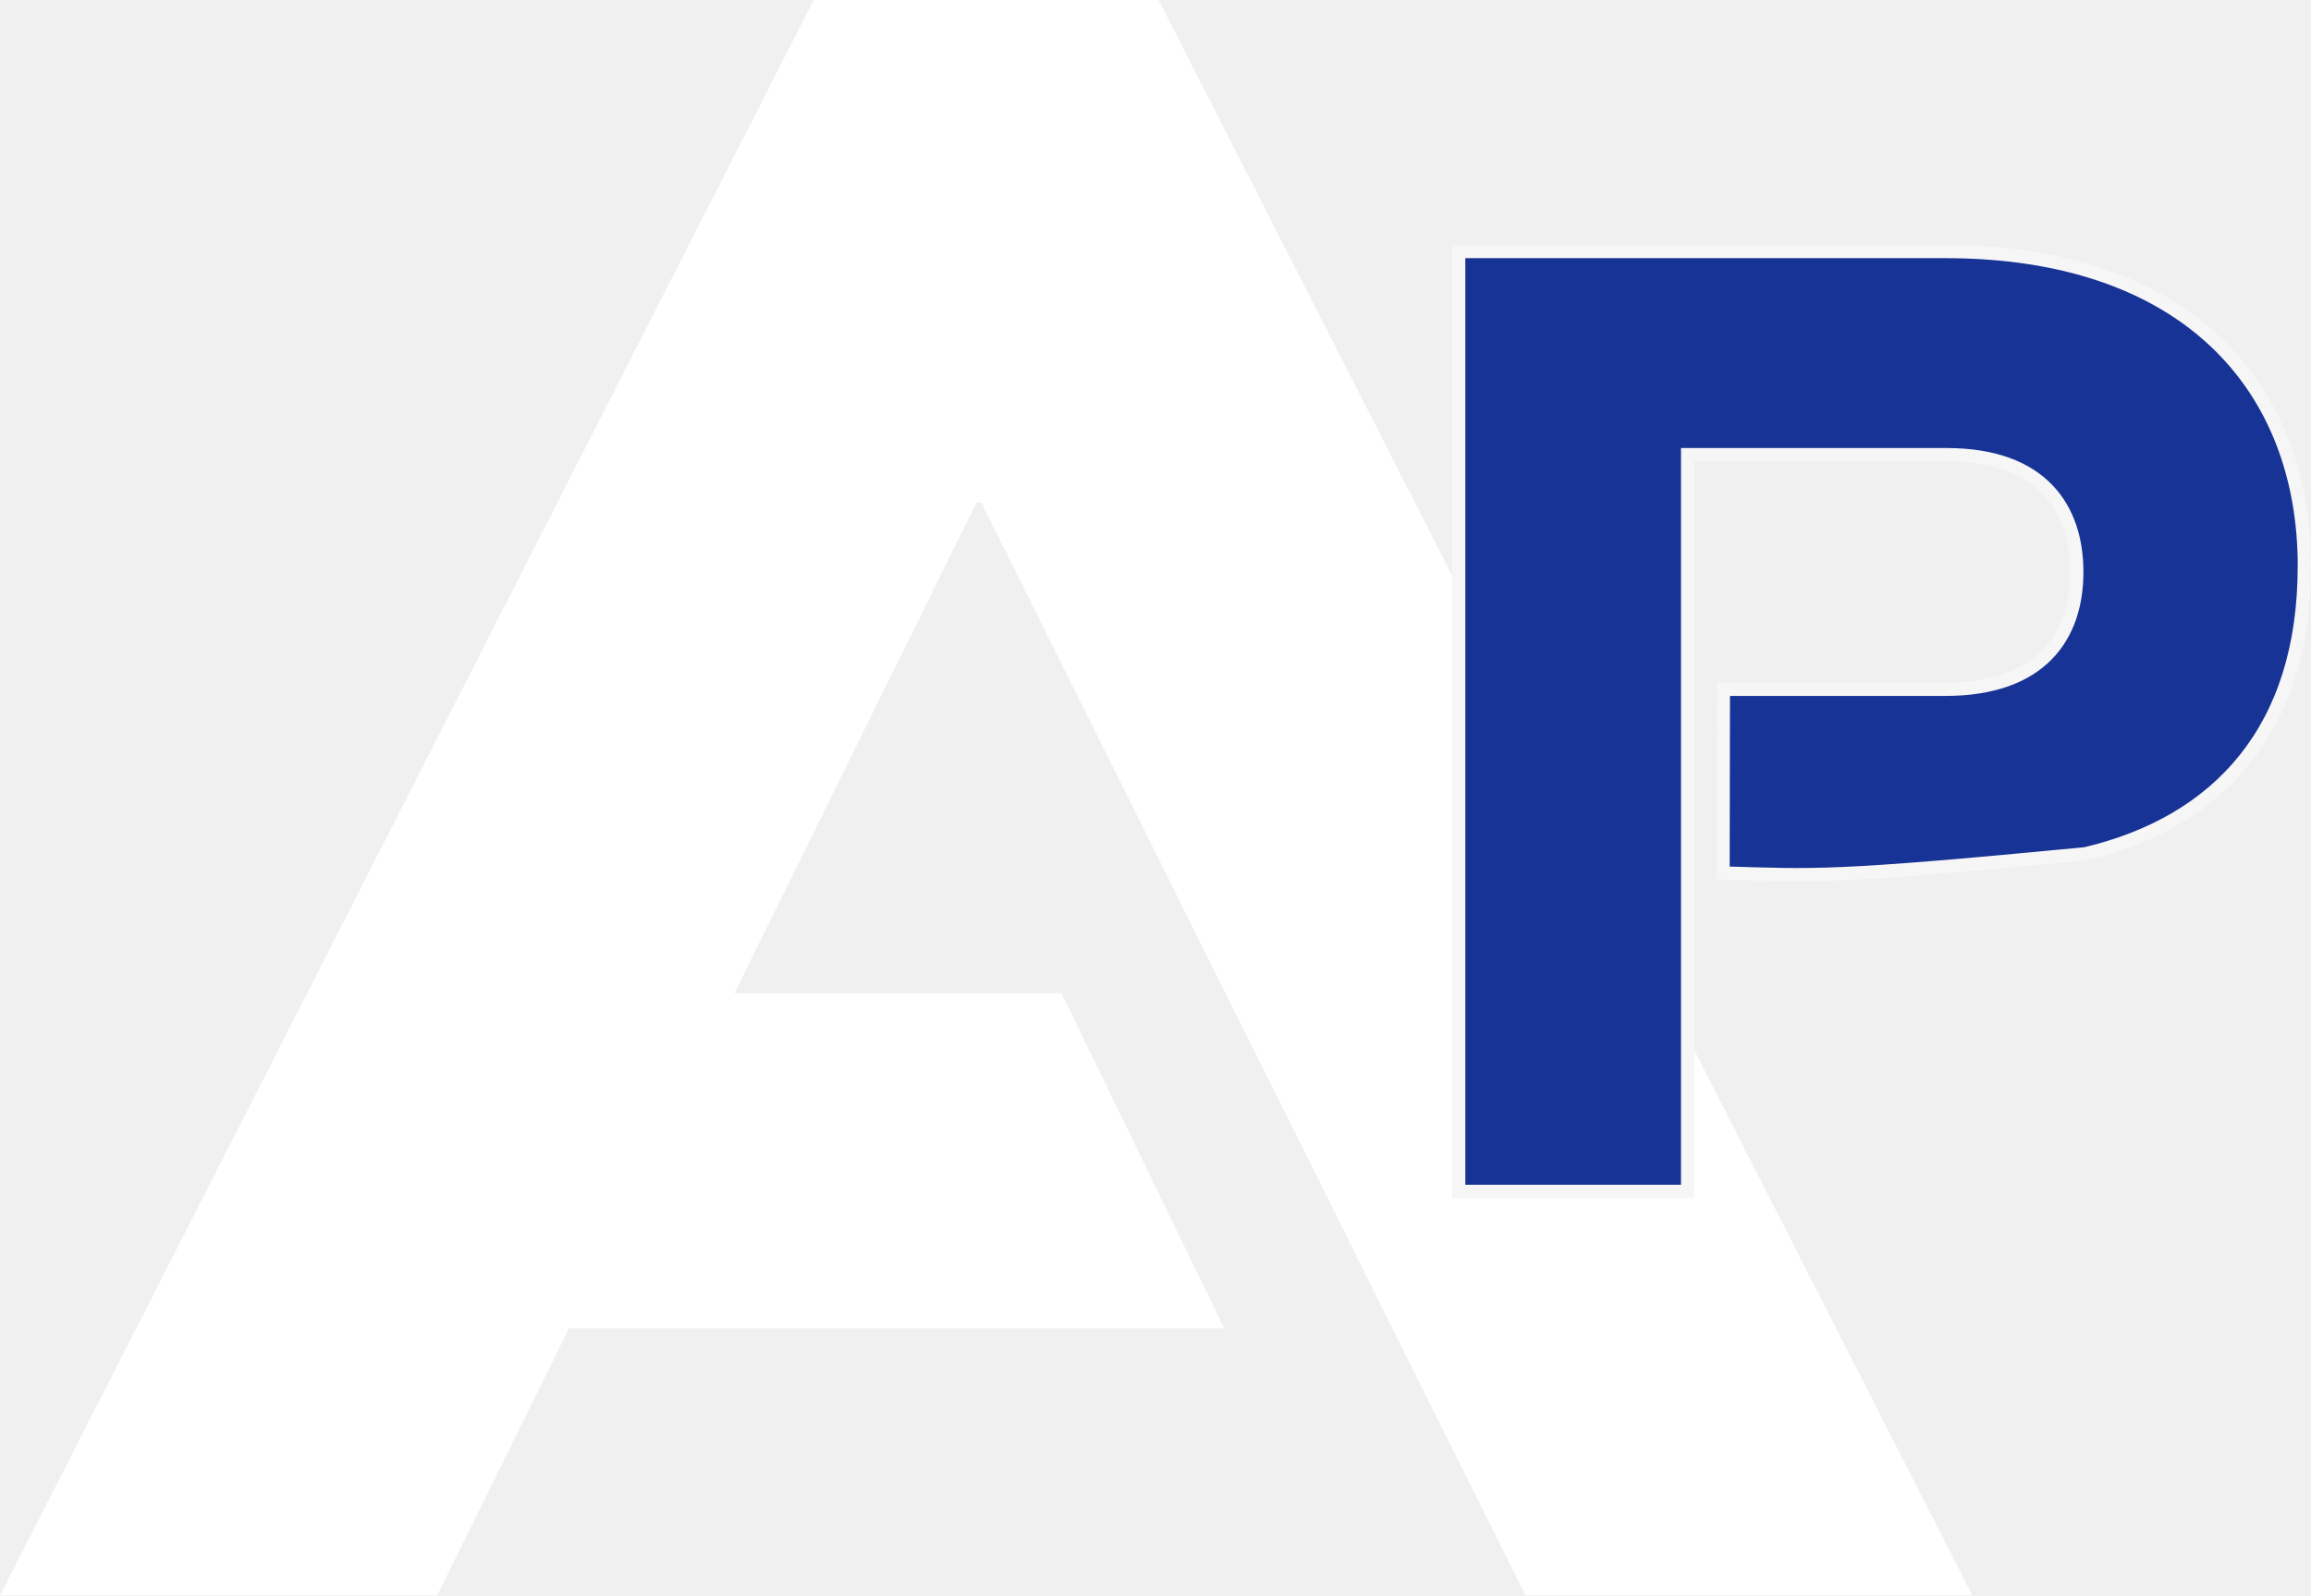
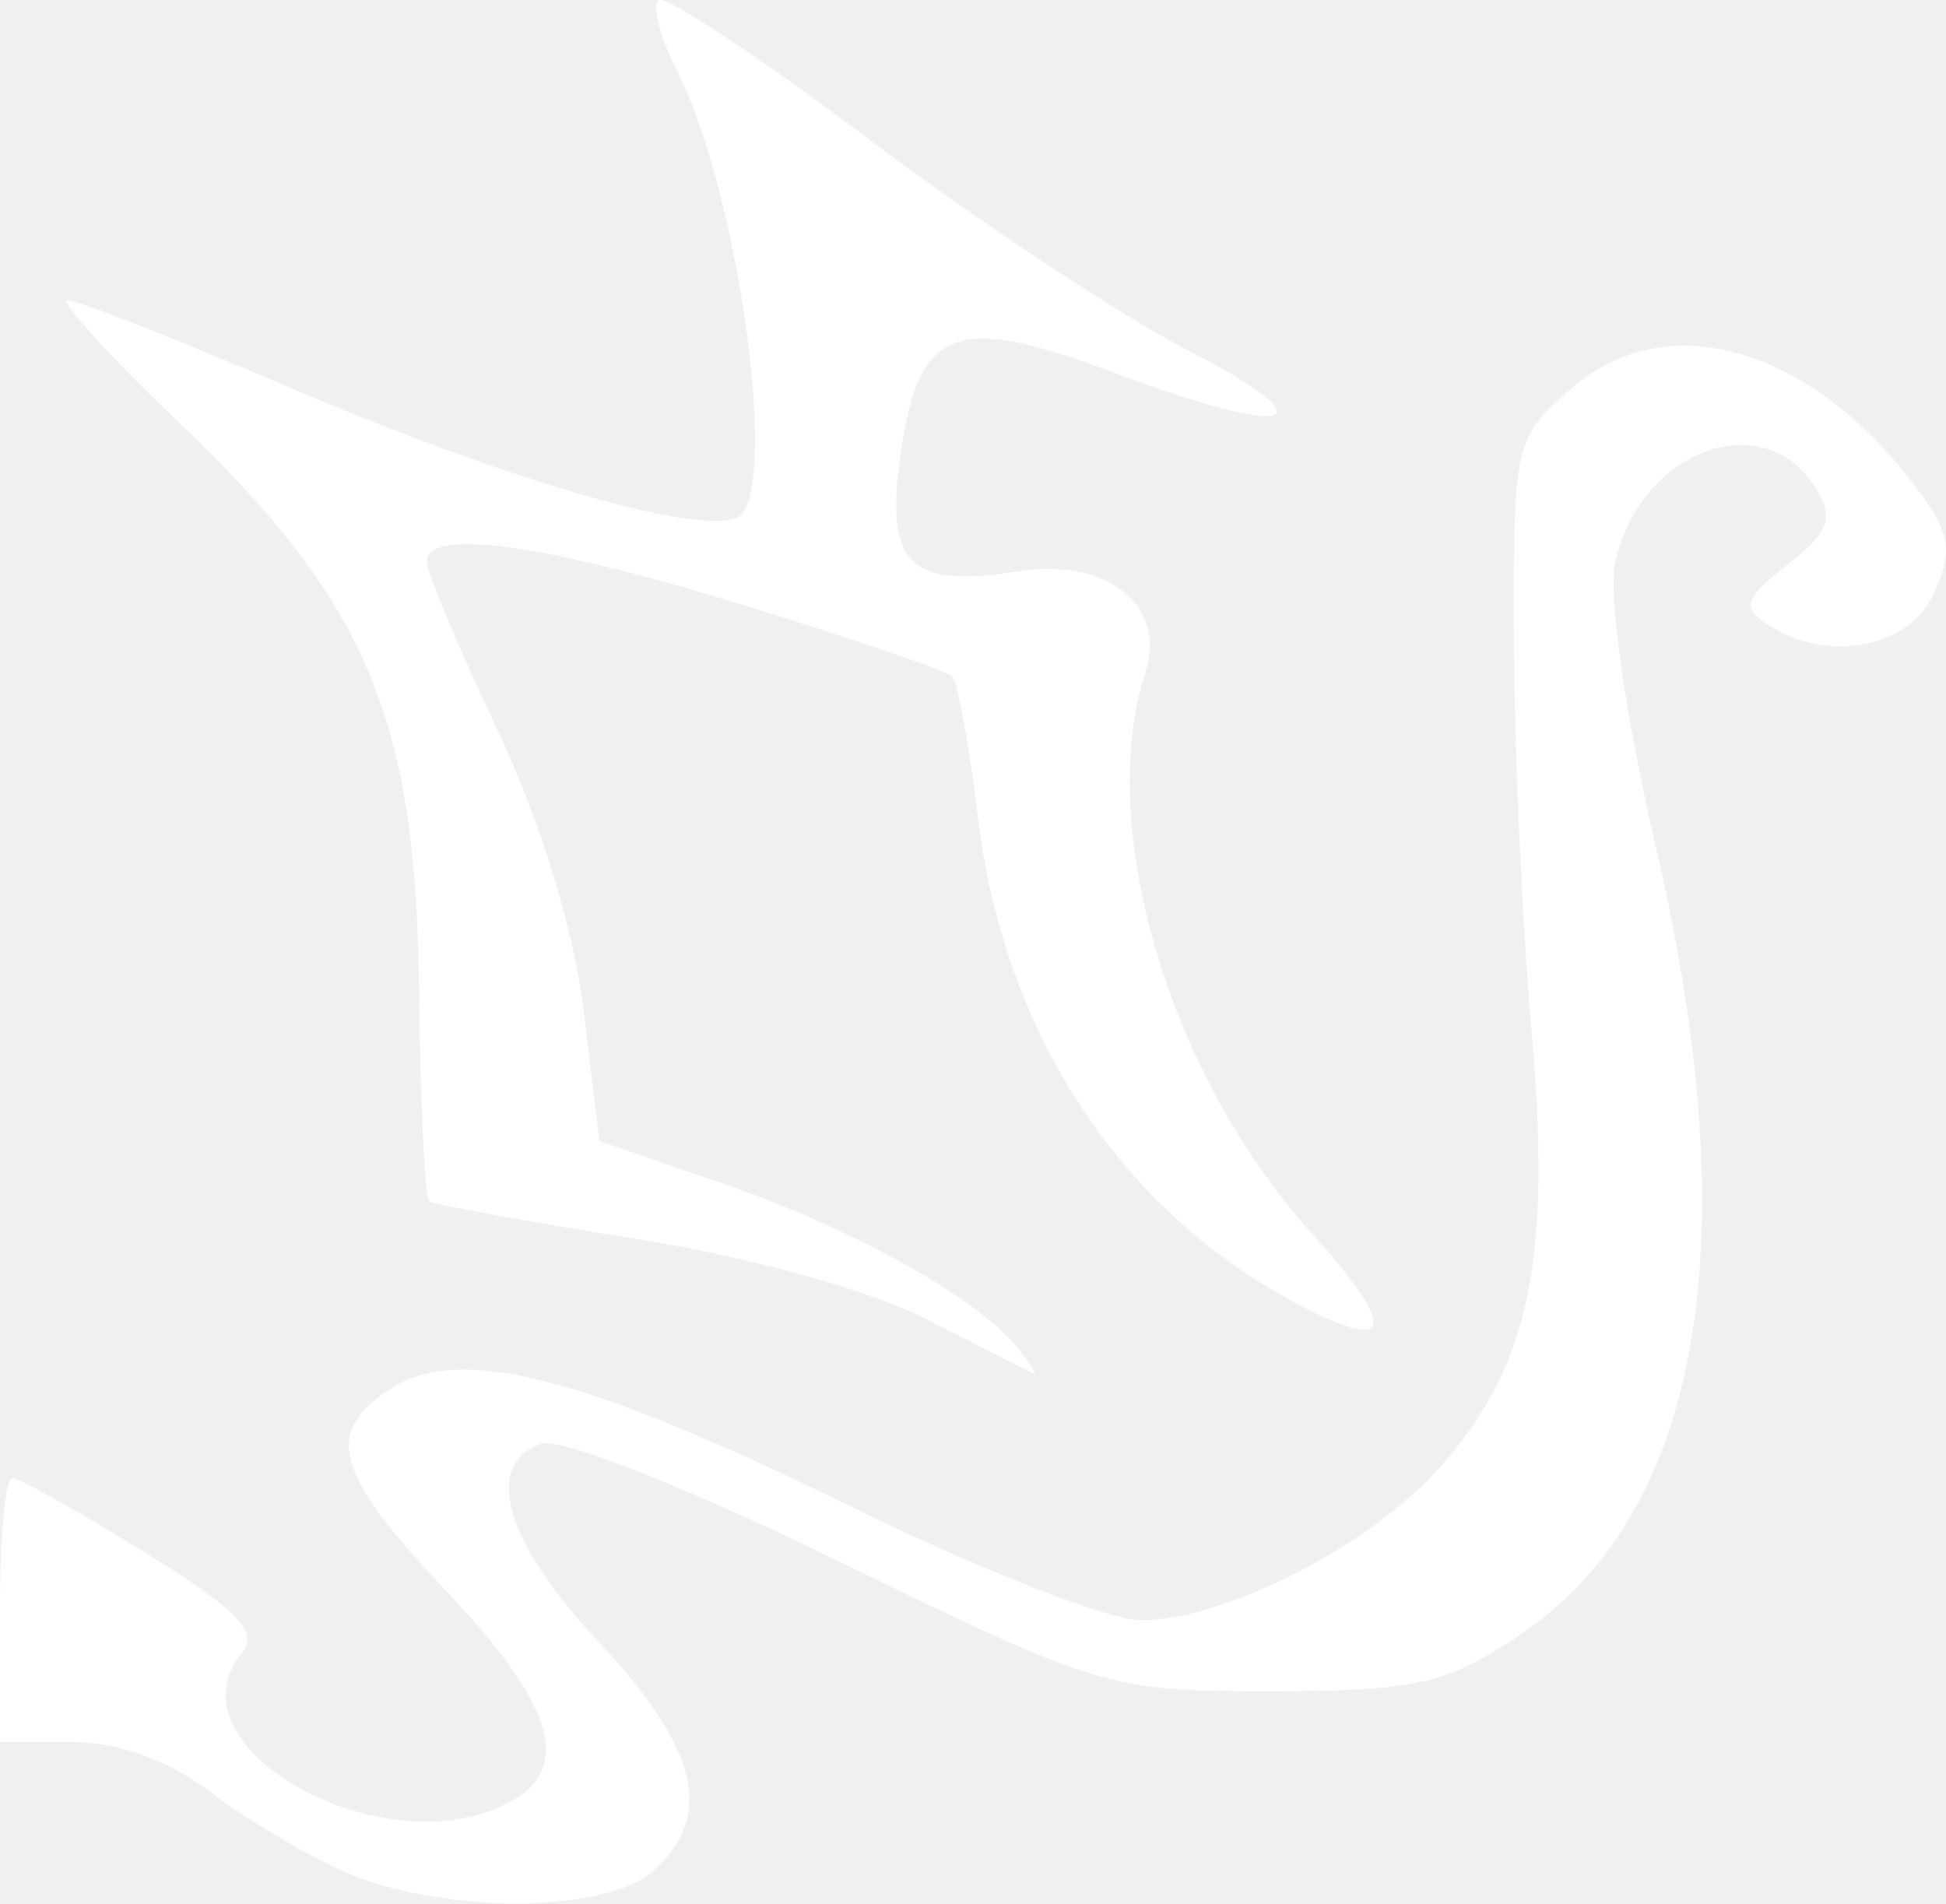
- <svg xmlns="http://www.w3.org/2000/svg" version="1.1" id="Layer_1" x="0px" y="0px" width="102.619" height="70.863" viewBox="0 0 102.619 70.863" enable-background="new 0 0 841.89 595.28" xml:space="preserve">
-   <defs id="defs125">
- 	
- 
- 		
-         
-         
-         
-         
-         
- 	</defs>
-   <polygon fill="#FFFFFF" points="265.054,282.547 265.271,282.547 289.431,331.083 309.277,331.083 273.144,260.22 257.829,260.22 221.696,331.083 241.11,331.083 246.963,319.219 276.056,319.219 268.83,304.334 254.307,304.334 " id="polygon110" style="fill:#FFFFFF;fill-opacity:1;stroke:none;stroke-opacity:1" transform="translate(-221.696,-260.22)" />
-   <g id="layer1" transform="translate(-170.3196,7.10484)">
-     <path fill="#FFFFFF" d="m 272.644,18.046 c 0,-7.942 -5.211,-13.979 -15.949,-13.979 H 235.092 V 45.812 H 245.258 V 13.09 h 11.5 c 4.257,0 5.781,2.415 5.781,5.211 0,2.859 -1.588,5.211 -5.846,5.211 h -9.848 l -0.015,8.158 c 4.12,0.117 4.726,0.24 16.09,-0.852 5.91,-1.397 9.722,-5.527 9.722,-12.771" id="path106" style="fill:#173395;fill-opacity:1;stroke:#f6f6f6;stroke-width:0.589;stroke-opacity:1" />
+ <svg xmlns="http://www.w3.org/2000/svg" width="33.795mm" height="33.055mm" viewBox="0 0 33.795 33.055" version="1.1" id="svg1" xml:space="preserve">
+   <defs id="defs1" />
+   <g id="layer1" transform="translate(-18.18432,-101.8242)">
+     <g id="g32" />
+     <path style="fill:#ffffff" d="m 24.197,134.342 c -0.671,-0.291 -1.731,-0.92 -2.358,-1.397 -0.718,-0.548 -1.603,-0.868 -2.397,-0.868 h -1.258 v -2.293 c 0,-1.261 0.095,-2.293 0.211,-2.293 0.116,0 1.149,0.578 2.294,1.286 1.615,0.997 1.997,1.389 1.7,1.747 -1.356,1.634 2.452,3.769 4.637,2.6 1.112,-0.595 0.792,-1.678 -1.082,-3.659 -1.955,-2.067 -2.147,-2.767 -0.97,-3.529 1.196,-0.774 3.378,-0.212 8.009,2.061 2.201,1.08 4.456,1.964 5.011,1.964 1.47,0 4.01,-1.304 5.217,-2.678 1.541,-1.756 1.922,-3.587 1.571,-7.552 -0.163,-1.843 -0.301,-4.913 -0.307,-6.822 -0.01,-3.404 0.009,-3.487 1.022,-4.358 1.658,-1.425 4.146,-0.695 5.975,1.754 0.586,0.785 0.634,1.084 0.294,1.83 -0.434,0.952 -1.859,1.214 -2.891,0.531 -0.448,-0.296 -0.394,-0.455 0.353,-1.038 0.72,-0.562 0.811,-0.804 0.493,-1.32 -0.904,-1.471 -3.057,-0.671 -3.489,1.295 -0.122,0.557 0.185,2.687 0.721,4.99 1.596,6.862 0.766,11.549 -2.418,13.654 -1.258,0.832 -1.78,0.947 -4.295,0.947 -2.801,0 -2.963,-0.049 -7.488,-2.255 -2.696,-1.315 -4.859,-2.165 -5.187,-2.04 -0.997,0.383 -0.603,1.709 1.025,3.449 1.724,1.843 2.001,3.008 0.942,3.966 -0.818,0.74 -3.66,0.755 -5.336,0.027 z m 10.119,-9.589 c -0.999,-0.518 -3.079,-1.095 -5.115,-1.419 -1.888,-0.3 -3.492,-0.593 -3.565,-0.651 -0.073,-0.058 -0.153,-1.738 -0.176,-3.734 -0.055,-4.66 -0.913,-6.677 -4.159,-9.78 -1.229,-1.175 -2.105,-2.137 -1.947,-2.138 0.158,-0.001 1.904,0.688 3.881,1.531 3.688,1.573 6.937,2.527 7.72,2.266 0.796,-0.265 0.097,-5.584 -1.025,-7.8 -0.279,-0.552 -0.421,-1.09 -0.314,-1.196 0.106,-0.106 1.742,0.97 3.634,2.393 1.892,1.422 4.383,3.072 5.535,3.666 2.599,1.34 1.859,1.578 -1.258,0.405 -2.788,-1.049 -3.407,-0.797 -3.717,1.517 -0.244,1.816 0.192,2.228 2.043,1.934 1.553,-0.247 2.601,0.583 2.221,1.759 -0.864,2.675 0.413,6.99 2.875,9.716 1.5,1.66 1.447,2.116 -0.148,1.291 -3.136,-1.621 -5.177,-4.702 -5.634,-8.501 -0.15,-1.248 -0.352,-2.347 -0.447,-2.443 -0.096,-0.096 -1.732,-0.654 -3.635,-1.24 -3.463,-1.066 -5.49,-1.343 -5.49,-0.749 0,0.174 0.551,1.484 1.224,2.91 0.747,1.583 1.331,3.482 1.499,4.872 l 0.276,2.278 2.127,0.732 c 2.248,0.774 4.384,1.957 5.109,2.831 0.24,0.289 0.377,0.502 0.304,0.475 -0.072,-0.028 -0.889,-0.443 -1.815,-0.923 z" id="path11" />
  </g>
-   <g id="layer2" transform="translate(-170.3196,7.10484)" />
</svg>
